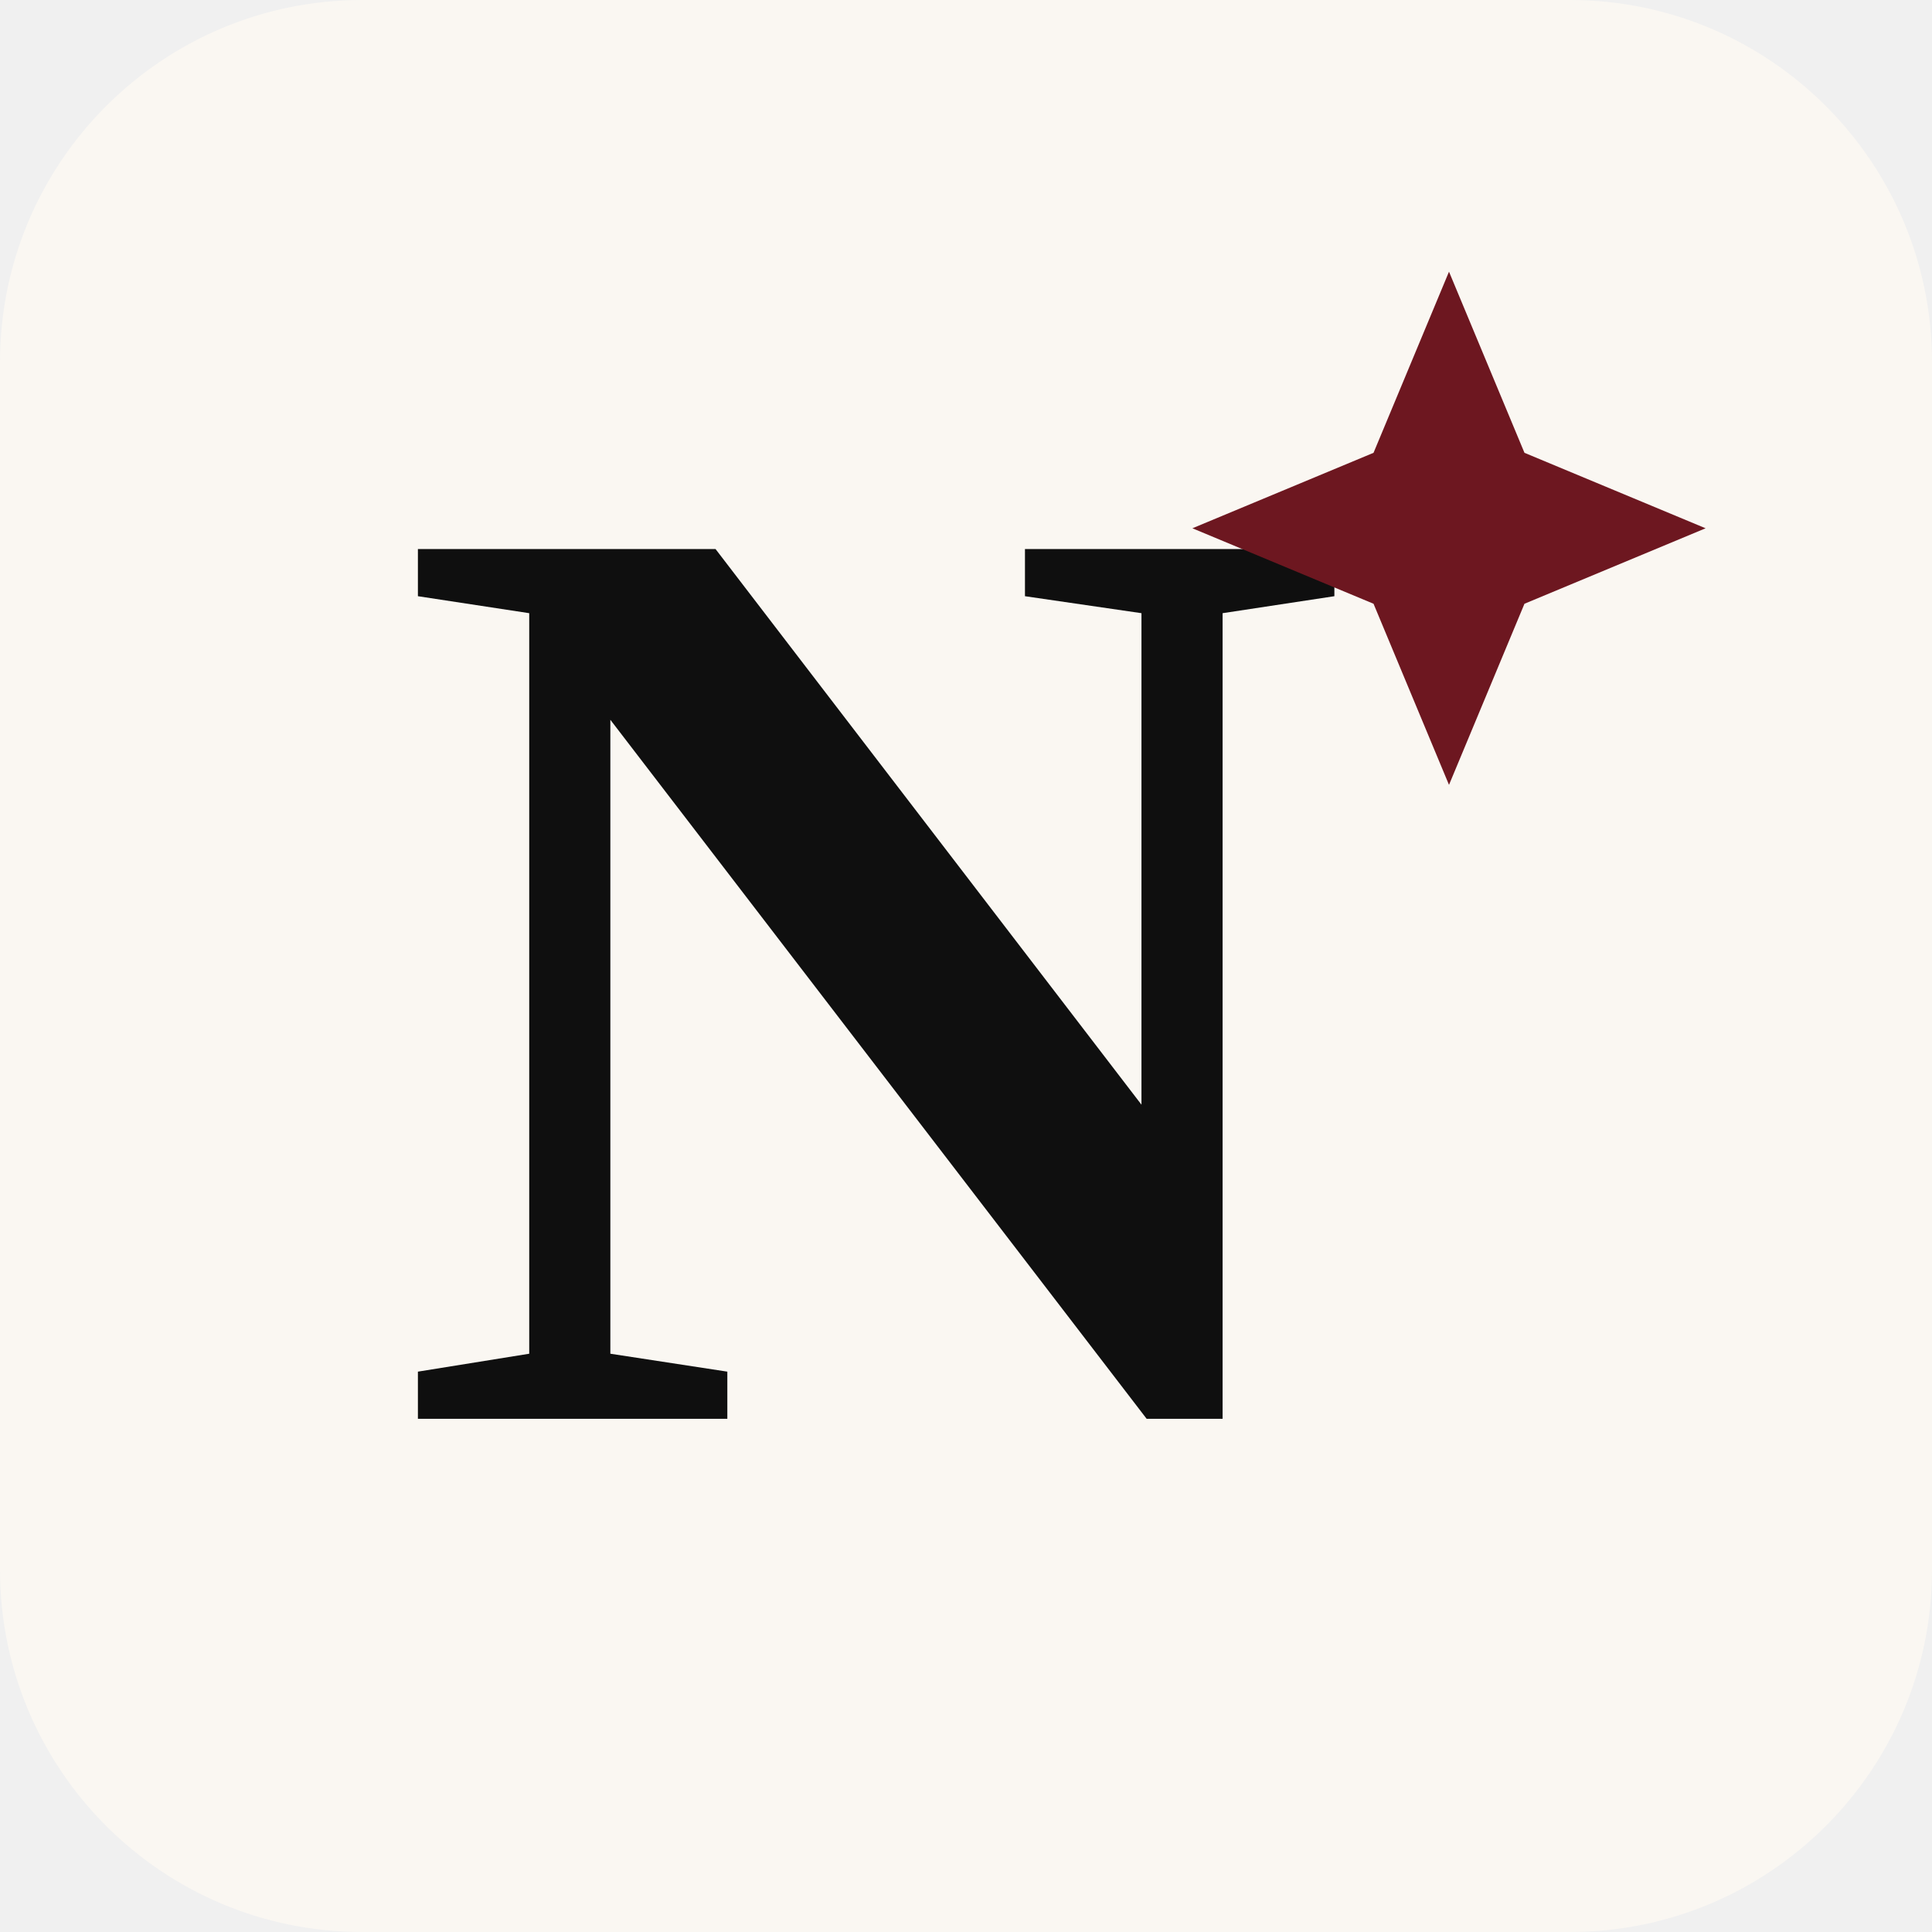
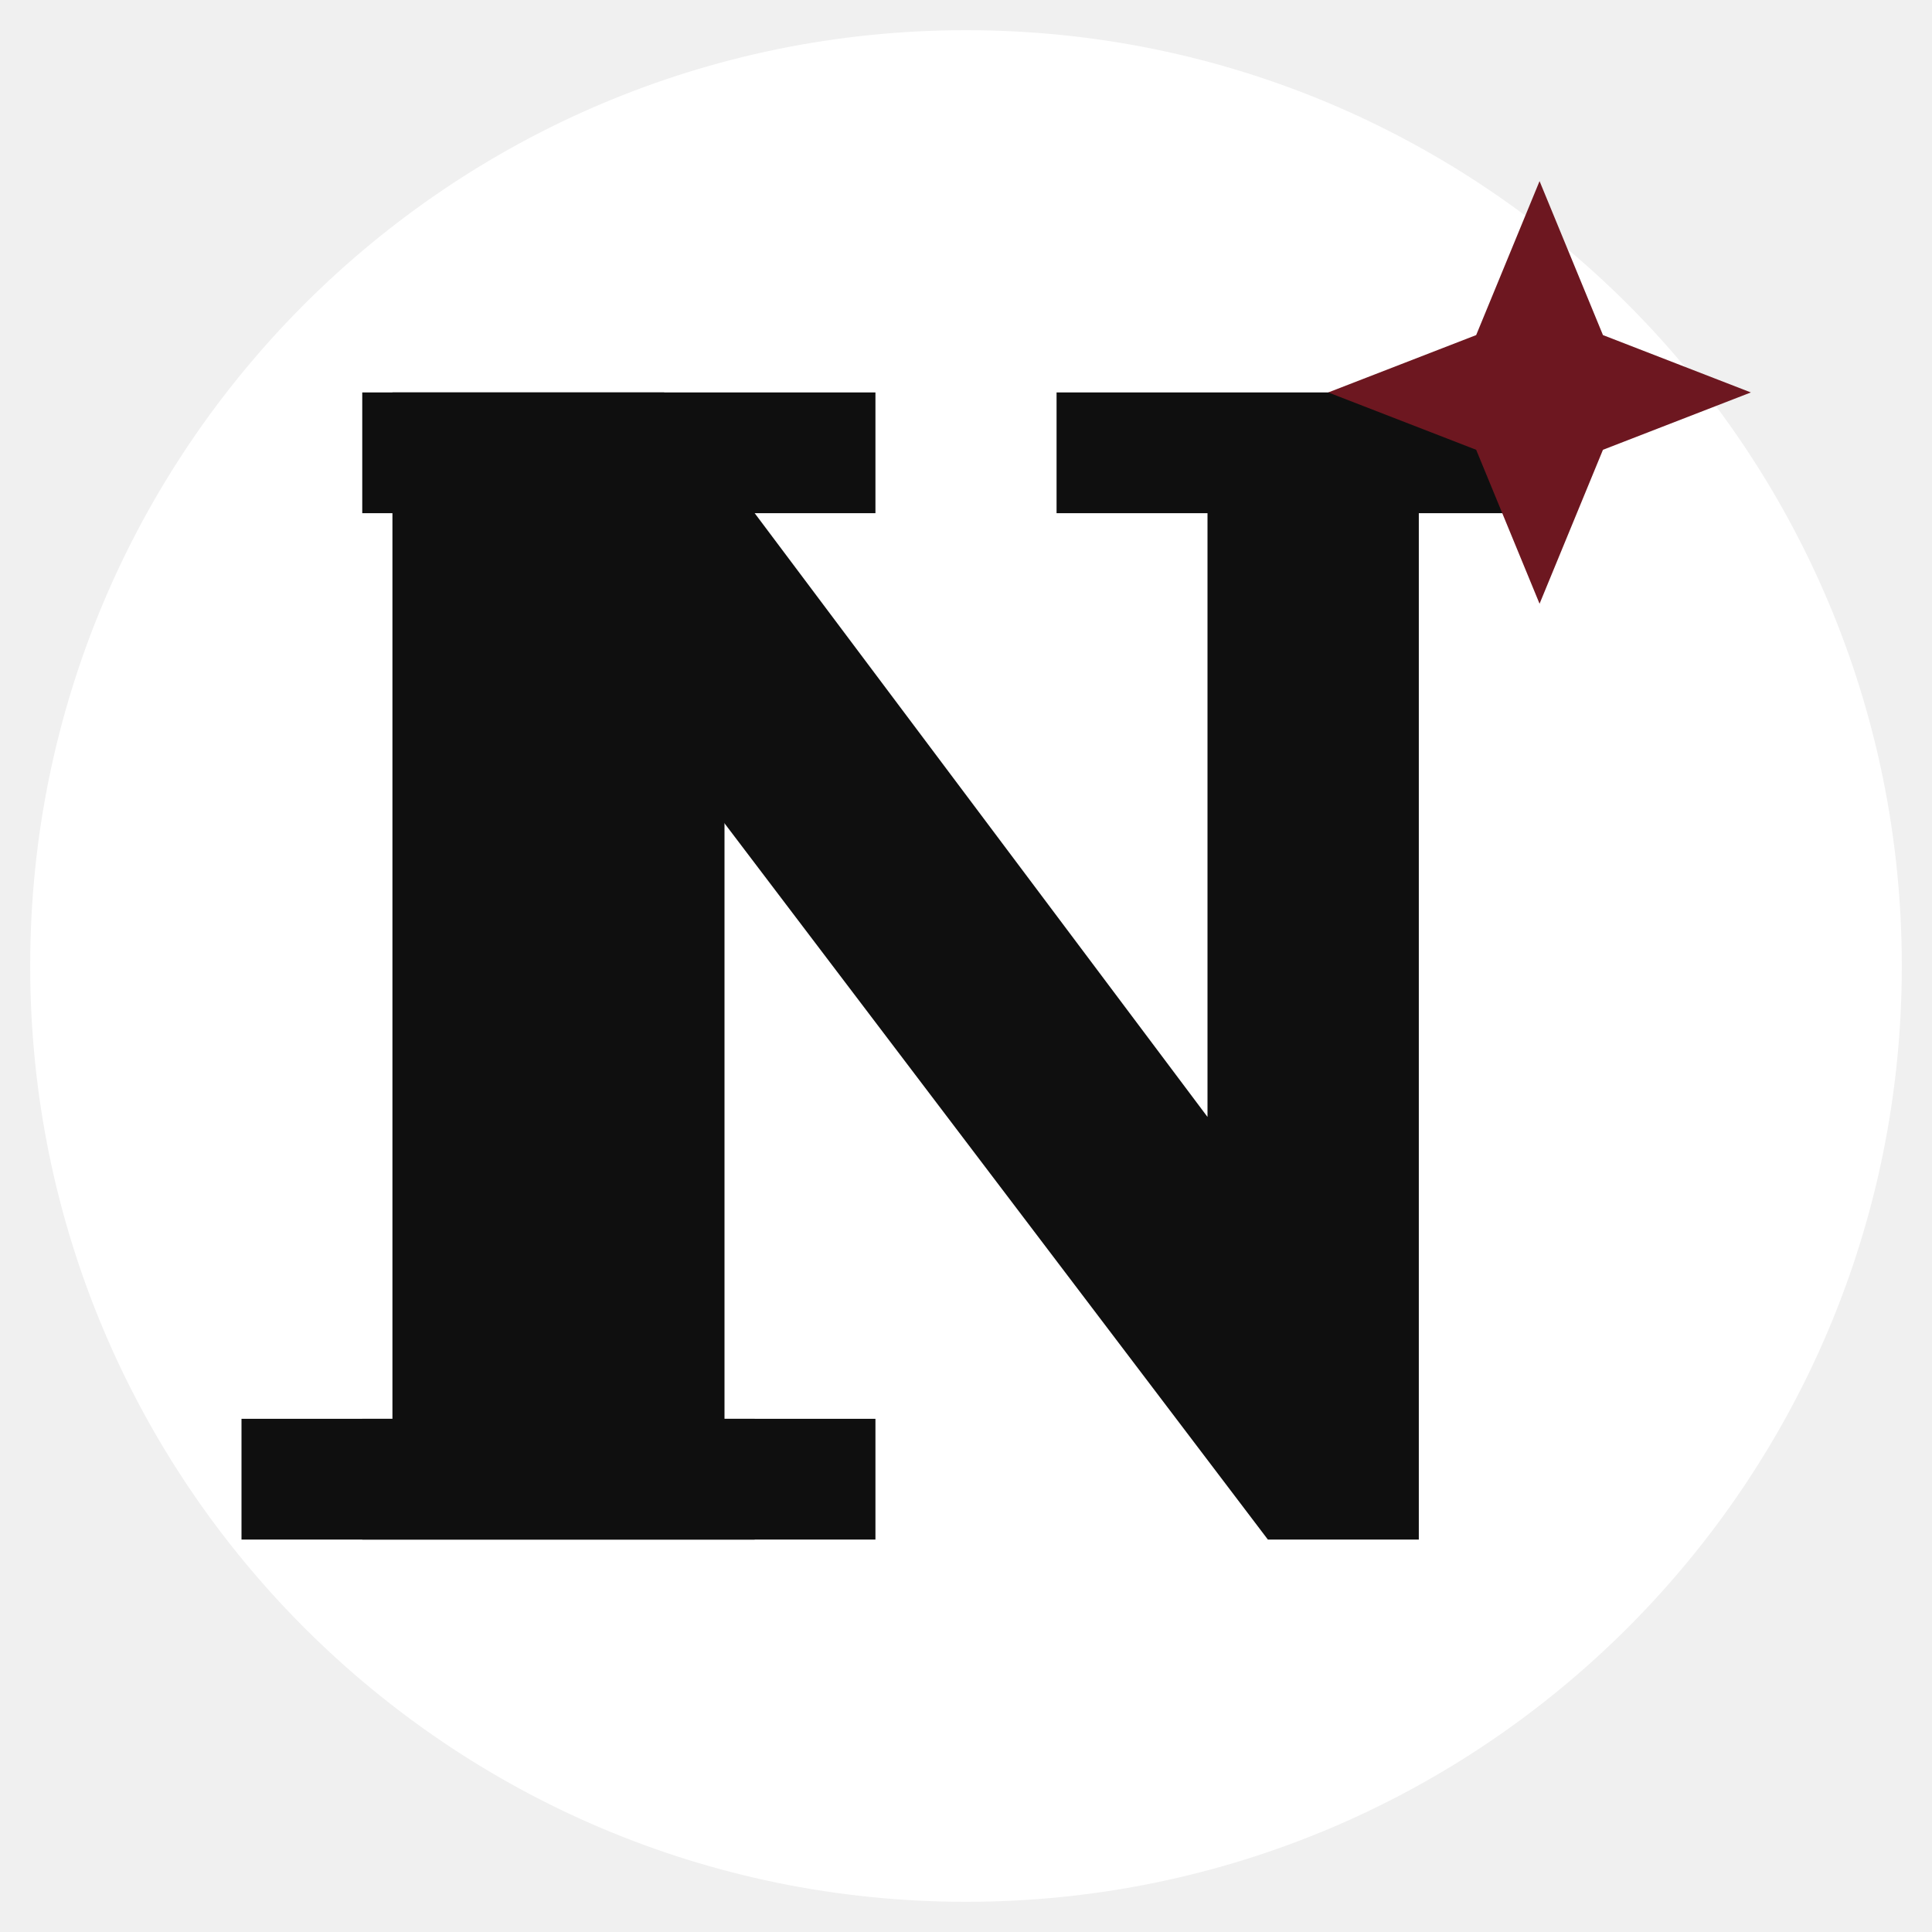
- <svg xmlns="http://www.w3.org/2000/svg" viewBox="0 0 64 64">
-   <rect width="64" height="64" rx="12" fill="#faf7f2" />
-   <text x="13" y="47" font-family="Georgia,Times New Roman,serif" font-size="44" font-weight="700" fill="#0f0f0f">N</text>
-   <path d="M48 9l2.5 6 6 2.5-6 2.5-2.5 6-2.5-6-6-2.5 6-2.5 2.5-6z" fill="#6d1720" />
+ <svg xmlns="http://www.w3.org/2000/svg" viewBox="0 0 64 64" role="img" aria-label="Nuvellum">
+   <circle cx="32" cy="32" r="31" fill="#ffffff" />
+   <g fill="#0f0f0f">
+     <path d="M12 13h17v4h-5v30h5v4H12v-4h5V17h-5z" />
+     <path d="M35 13h17v4h-5v34h-5L20 22v25h5v4H8v-4h5V13h9l18 24V17h-5z" />
+   </g>
+   <path d="M51 6l2.1 5.1L58 13l-4.9 1.9L51 20l-2.1-5.1L44 13l4.9-1.9z" fill="#6d1720" />
</svg>
